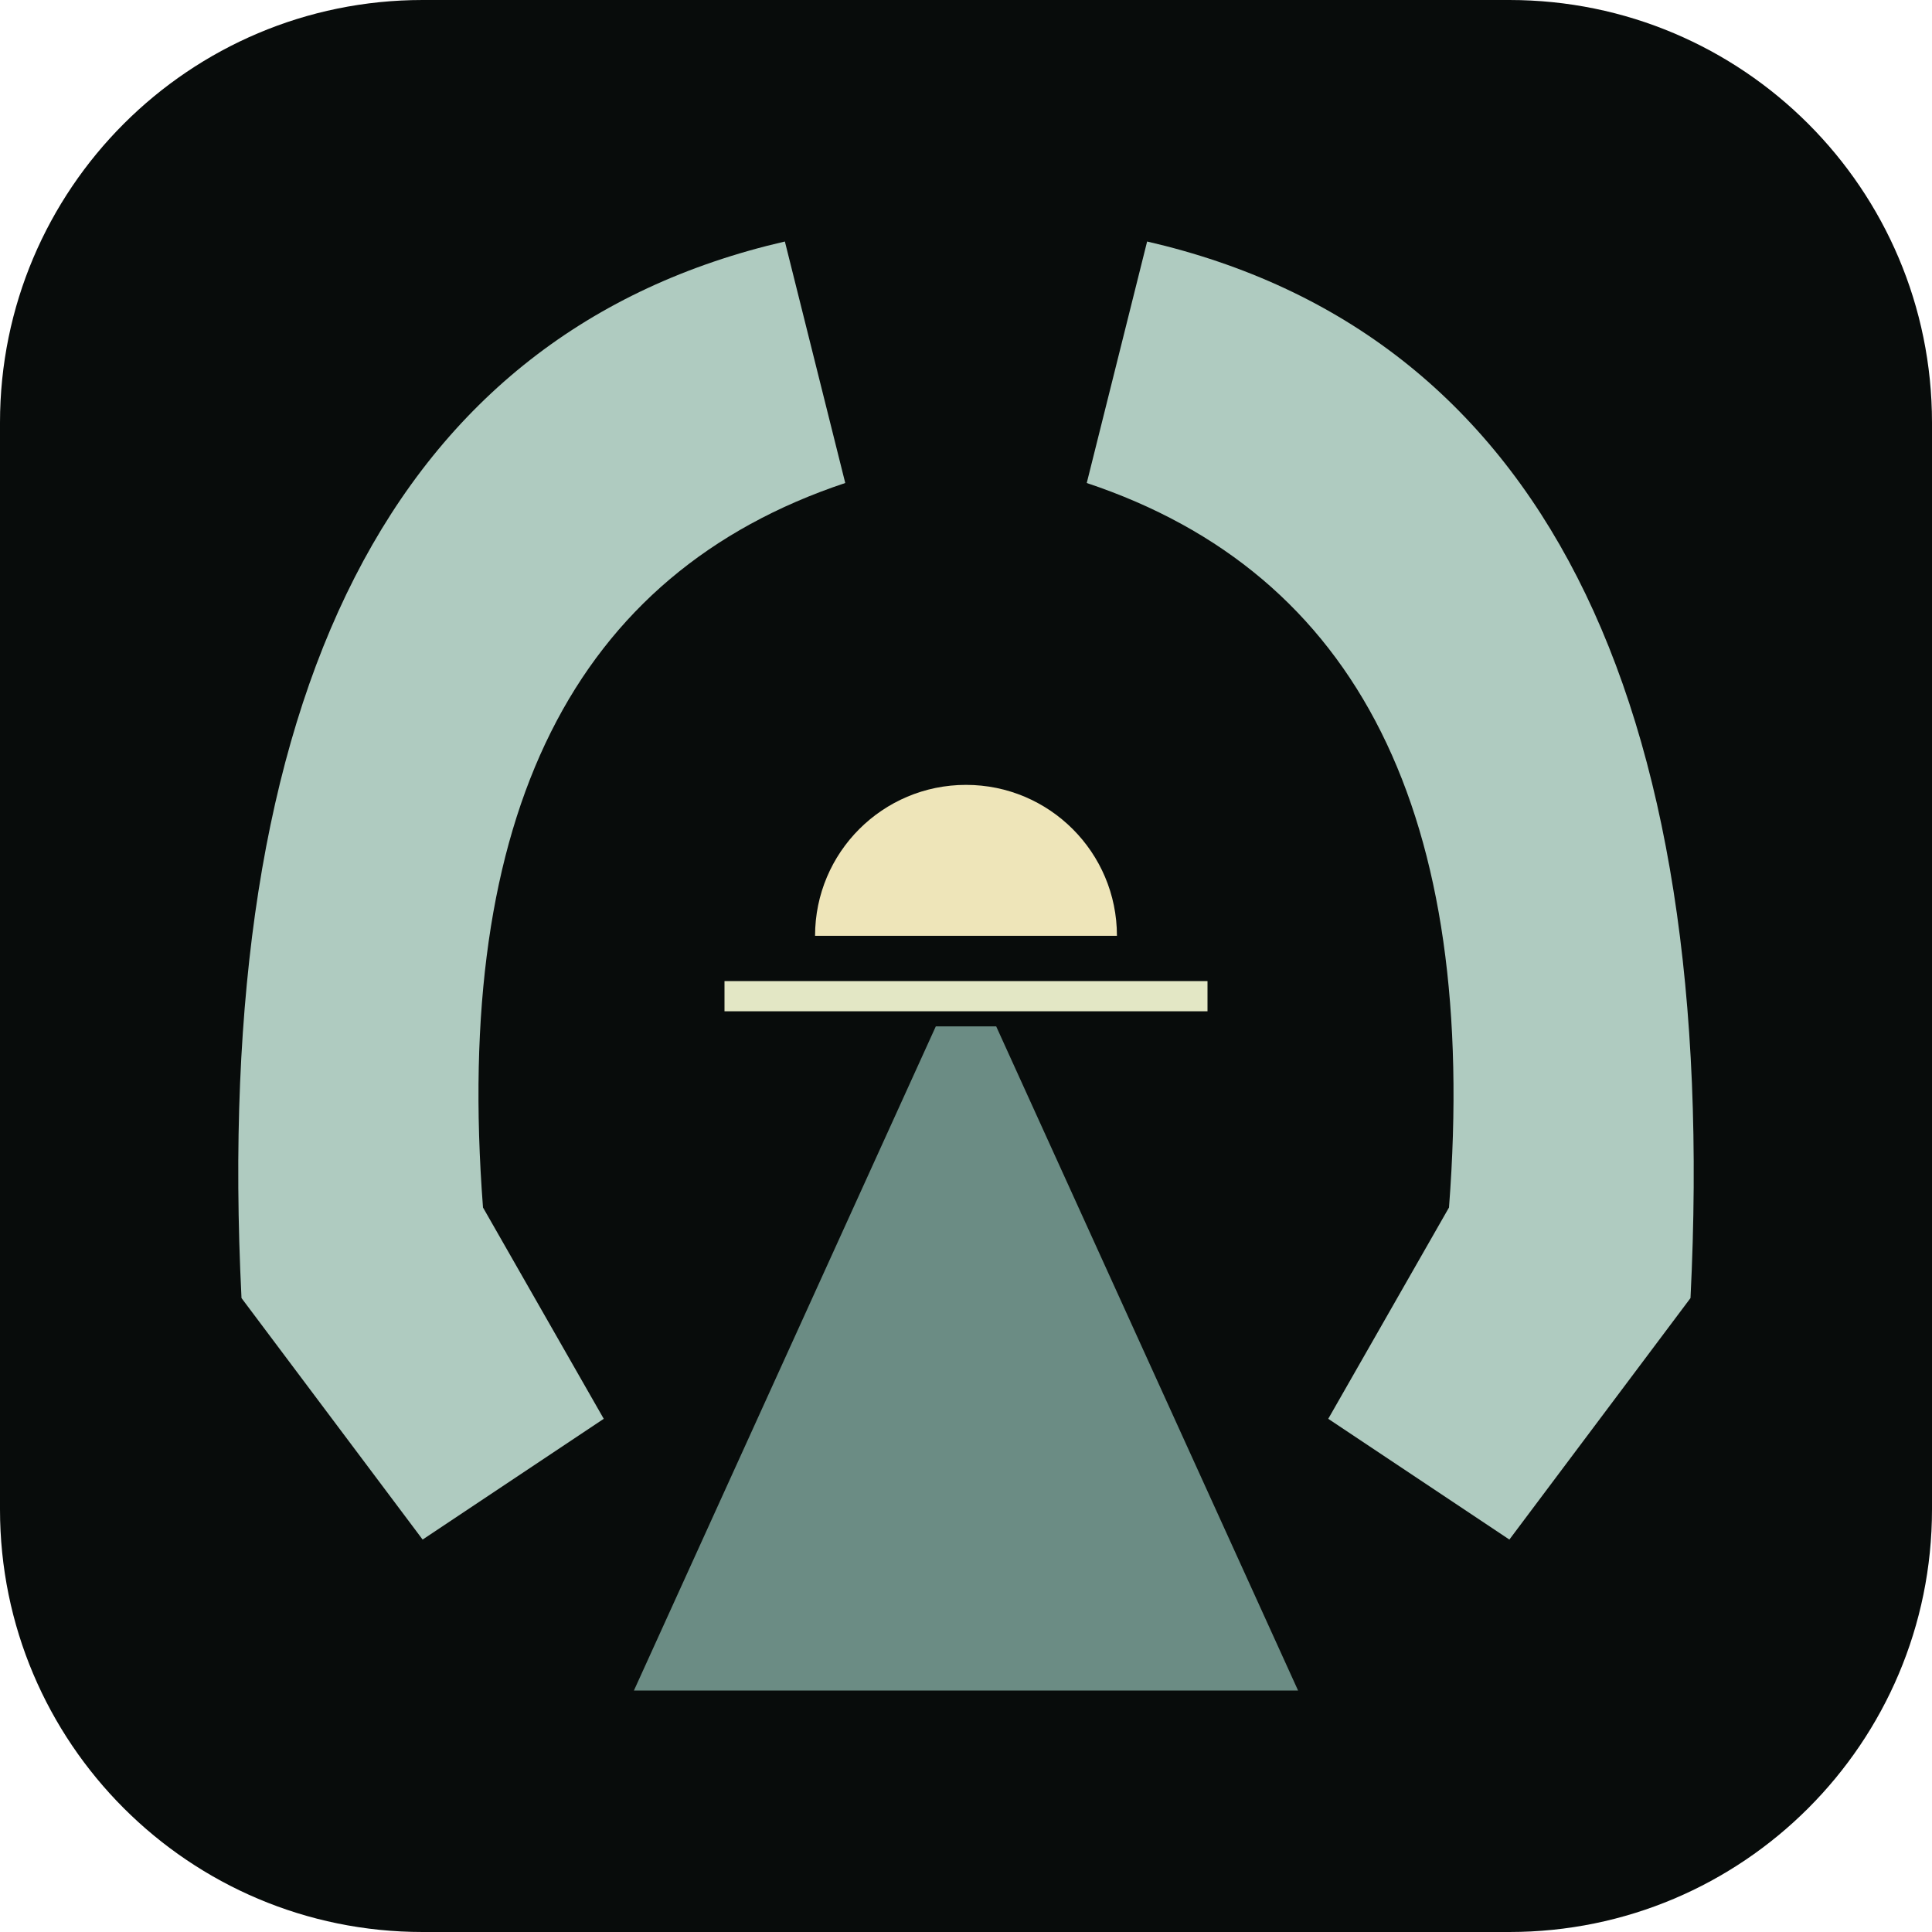
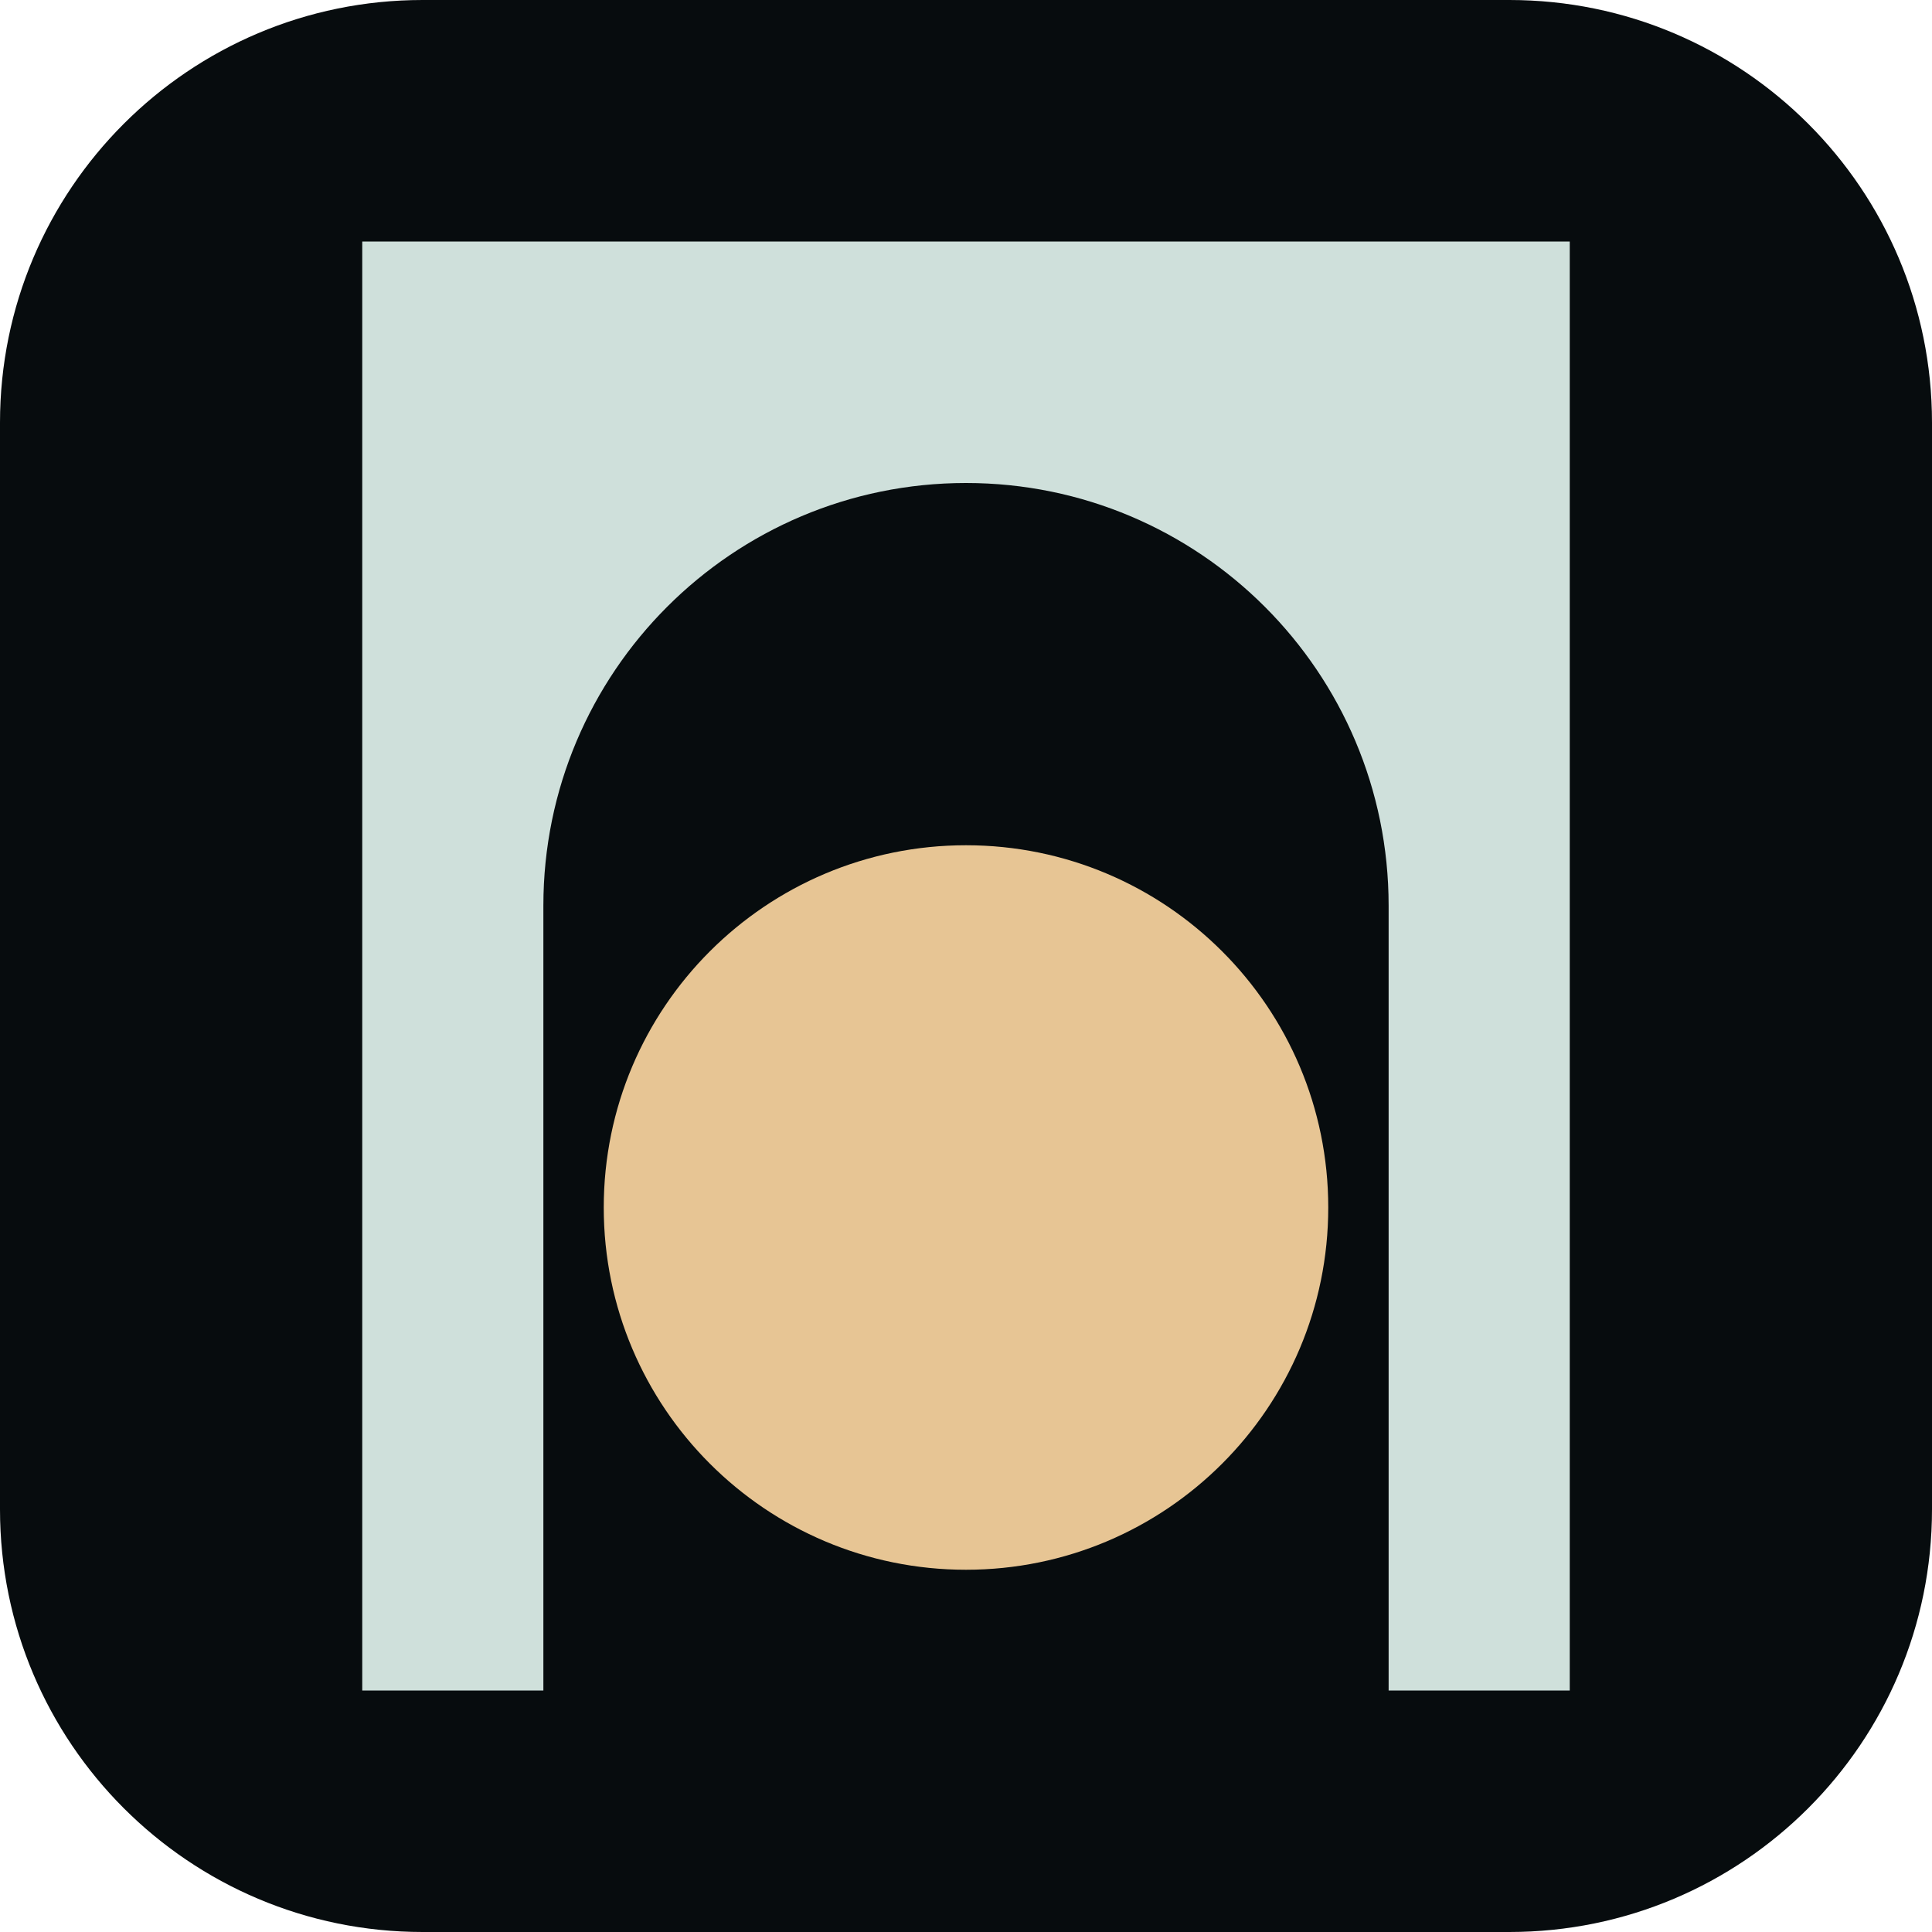
<svg xmlns="http://www.w3.org/2000/svg" viewBox="0 0 64 64">
-   <rect width="64" height="64" rx="14" fill="#080C0B" />
-   <path d="M 26 8 C 13 11 7 23 8 43 L 14 51 L 20 47 L 16 40 C 15 27 19 19 28 16 Z M 38 8 C 51 11 57 23 56 43 L 50 51 L 44 47 L 48 40 C 49 27 45 19 36 16 Z" fill="#AFCBC0" />
-   <path d="M 27 31 A 5 5 0 0 1 37 31 Z" fill="#EEE5B9" />
-   <path d="M 31 34 L 33 34 L 43 56 L 21 56 Z" fill="#83ADA2" opacity=".8" />
-   <path d="M 24 33 H 40" stroke="#E3E7C5" stroke-width="1" />
+   <rect width="64" height="64" rx="14" fill="#070c0e" />
+   <circle cx="32" cy="40" r="12" fill="#ffd9a3" opacity=".9" />
+   <path fill-rule="evenodd" fill="#cfe0db" d="M12 8H52V56H12Z M18 56V30A14 14 0 0 1 46 30V56Z" />
</svg>
